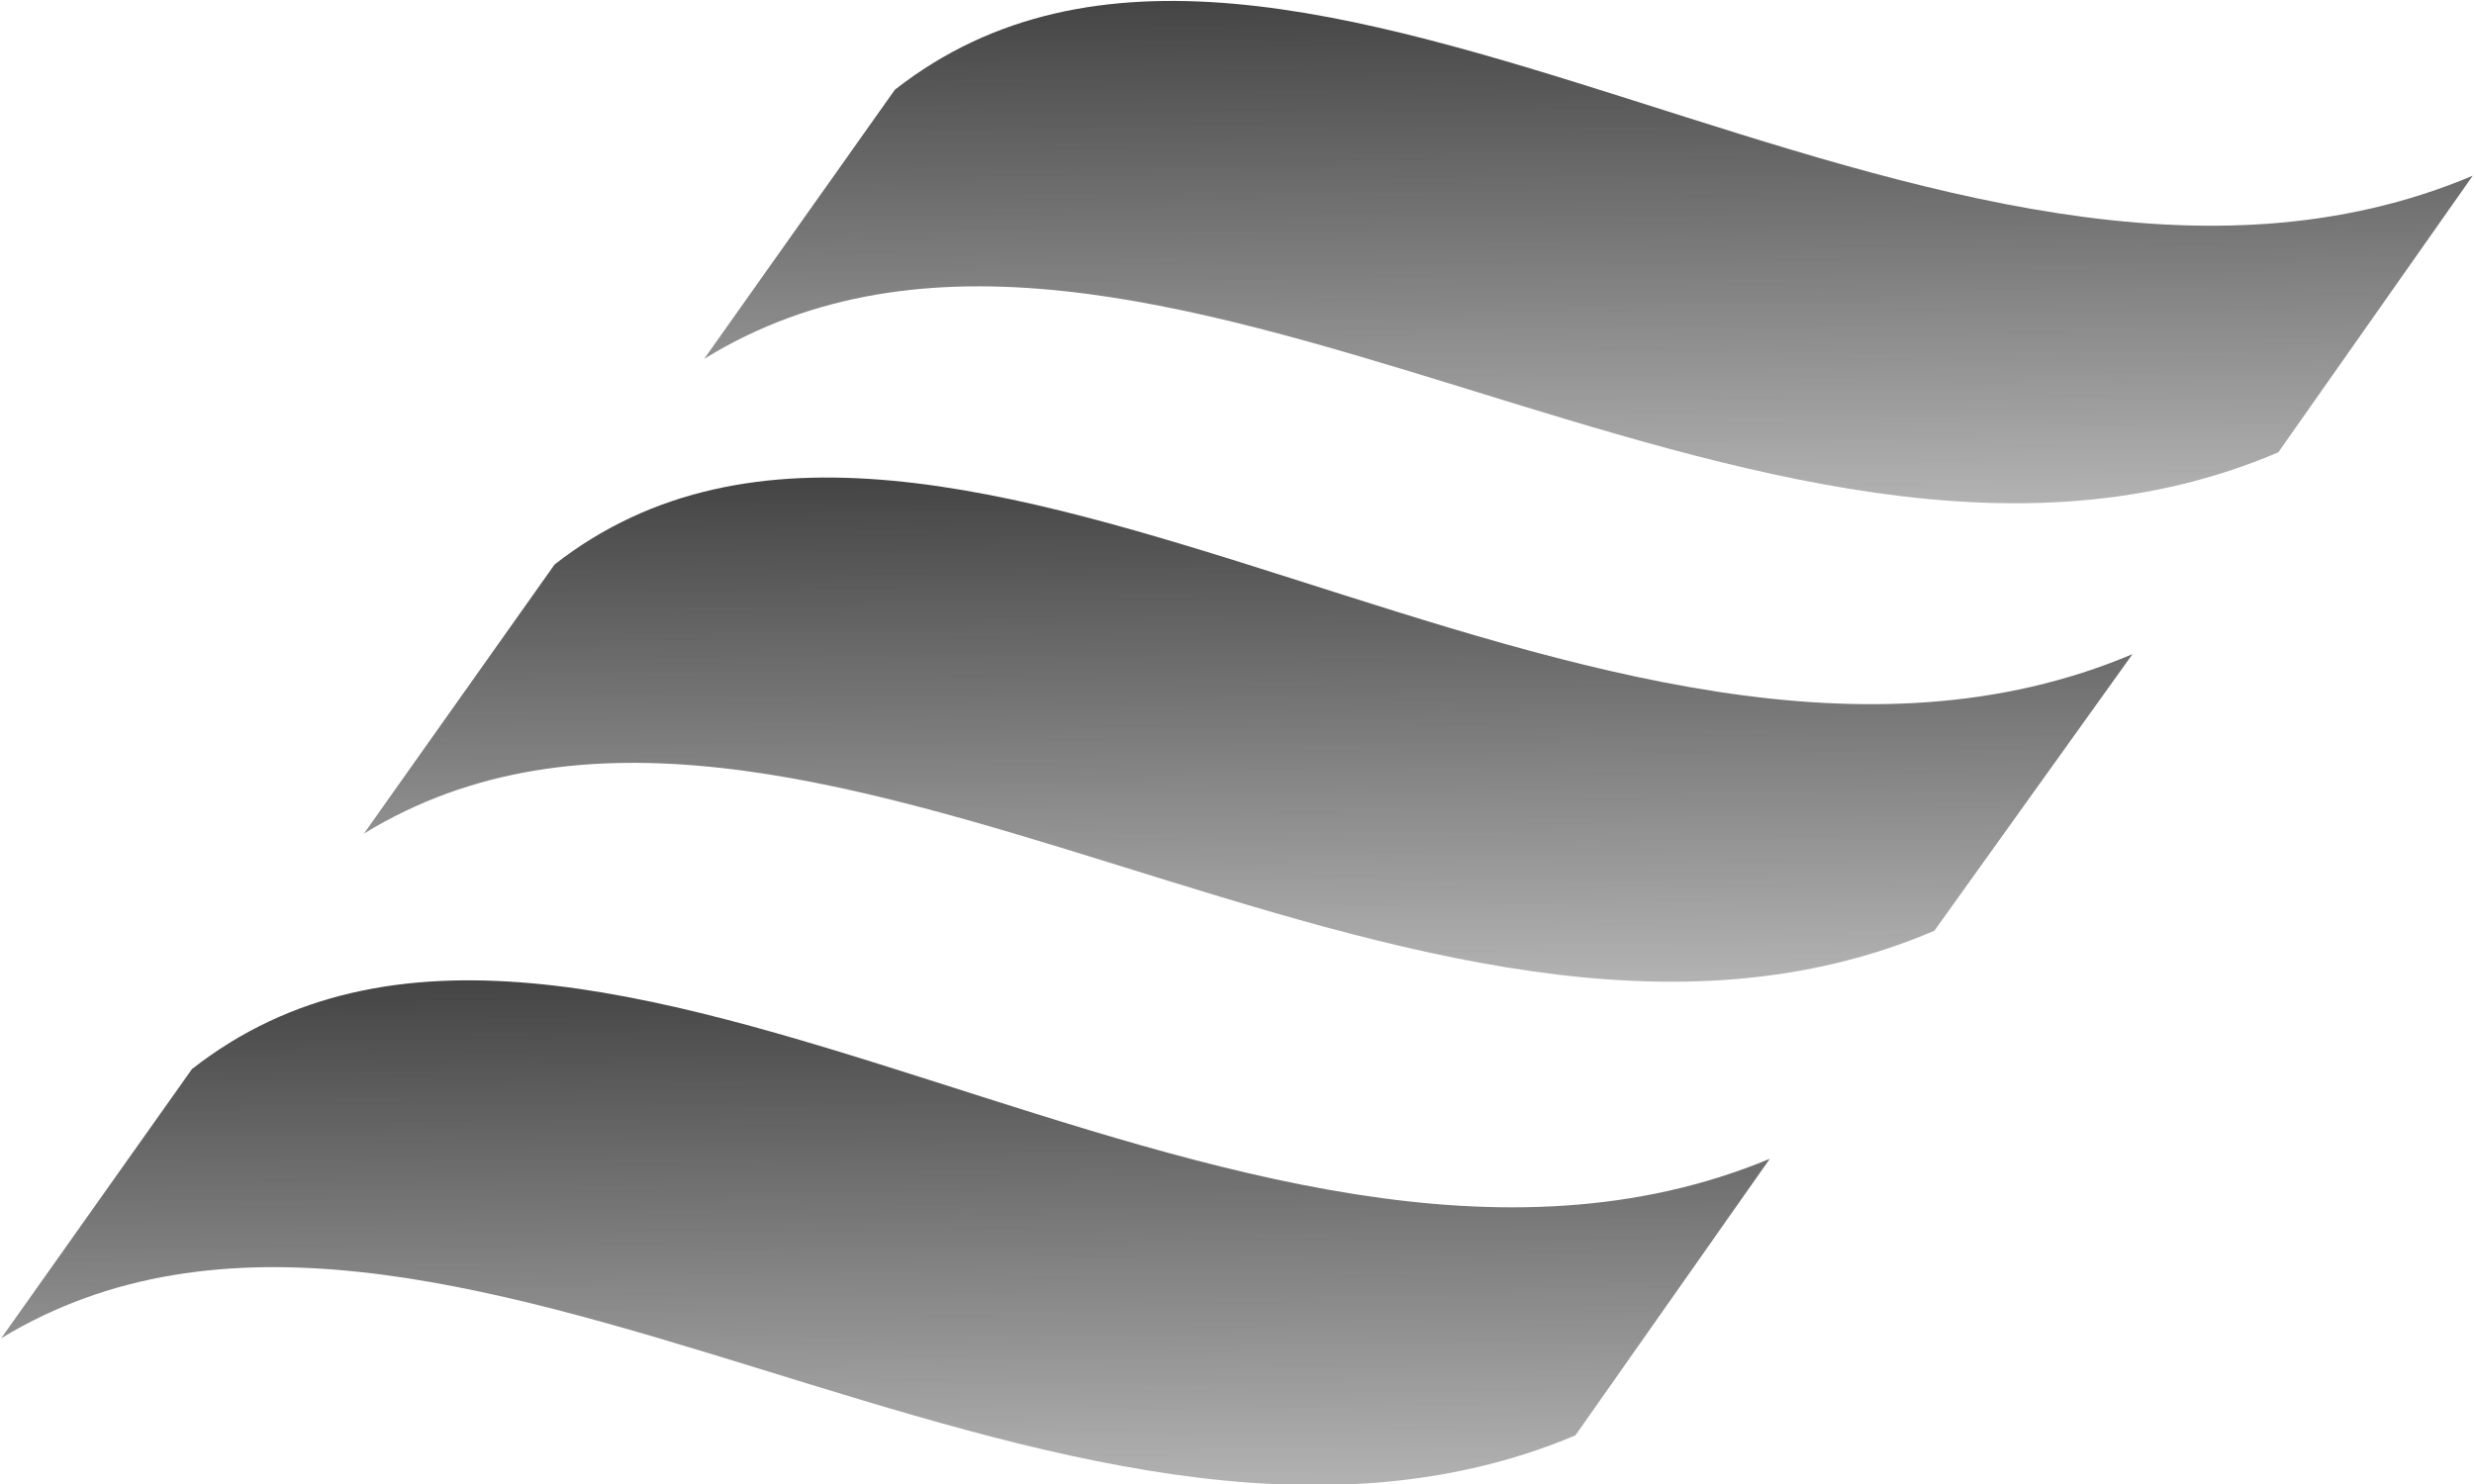
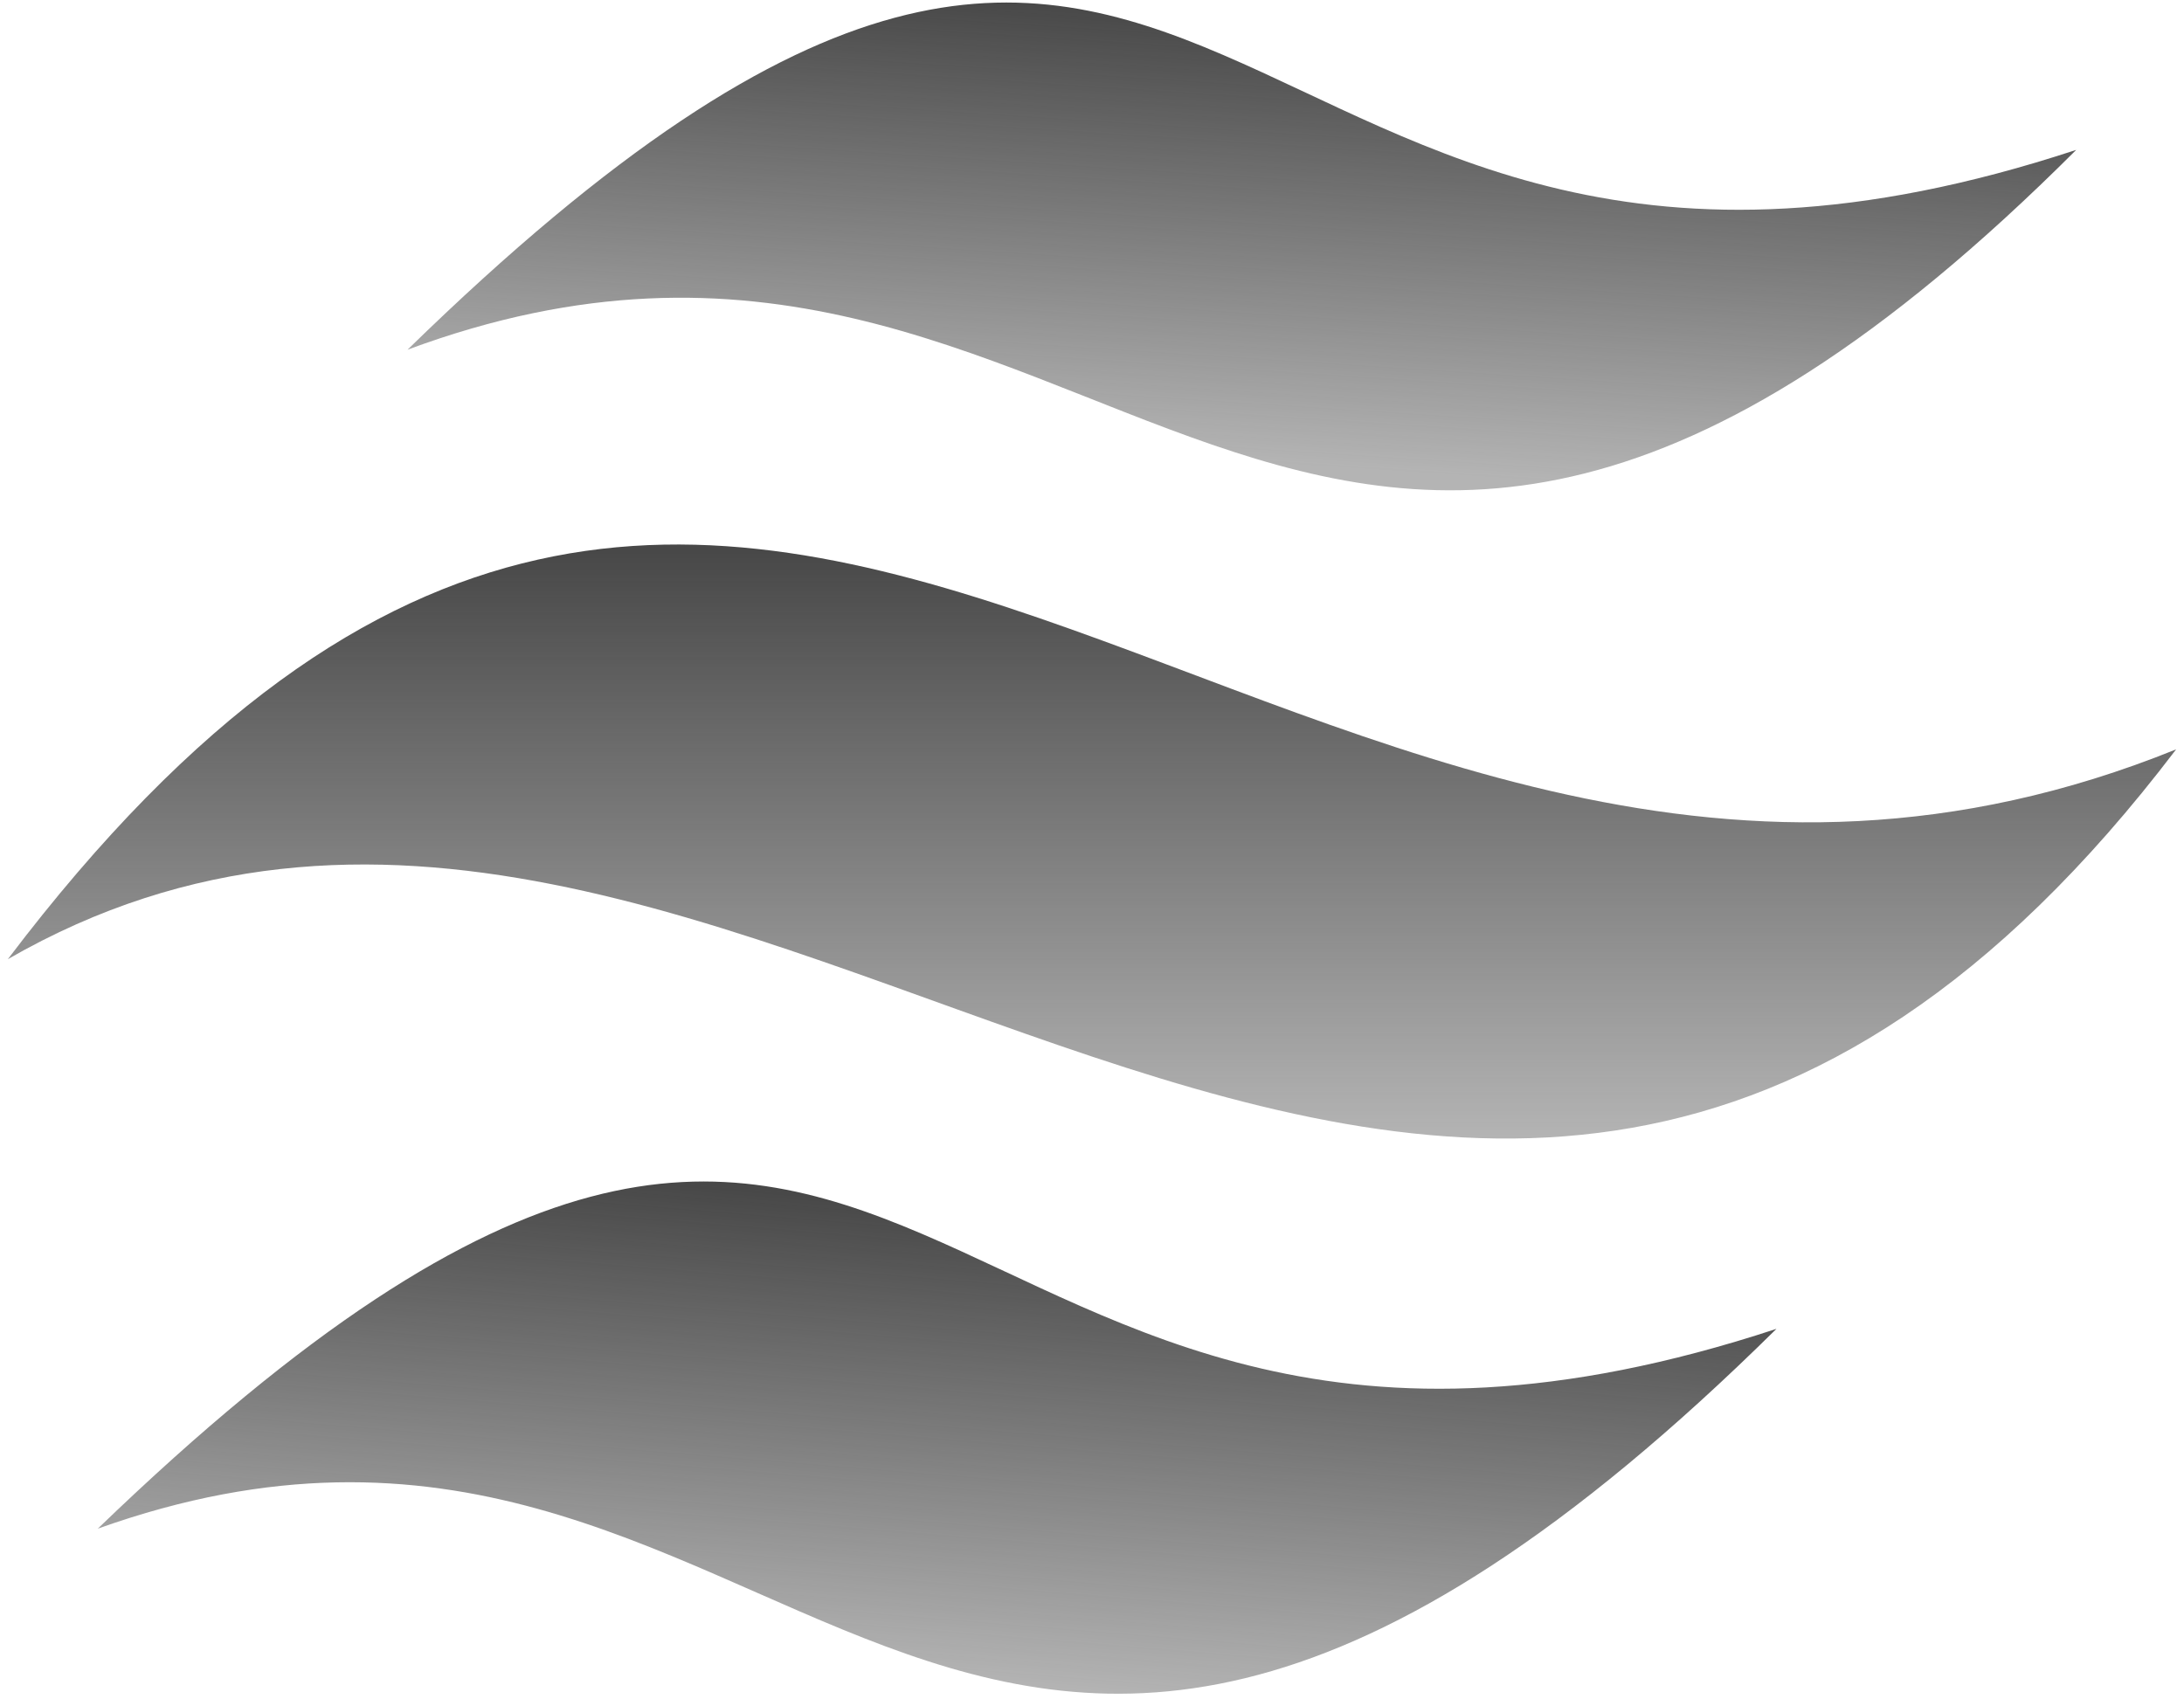
- <svg xmlns="http://www.w3.org/2000/svg" xml:space="preserve" width="20px" height="12px" version="1.1" style="shape-rendering:geometricPrecision; text-rendering:geometricPrecision; image-rendering:optimizeQuality; fill-rule:evenodd; clip-rule:evenodd" viewBox="0 0 6.61 3.97">
+ <svg xmlns="http://www.w3.org/2000/svg" xmlns:xlink="http://www.w3.org/1999/xlink" xml:space="preserve" width="18px" height="14px" version="1.1" style="shape-rendering:geometricPrecision; text-rendering:geometricPrecision; image-rendering:optimizeQuality; fill-rule:evenodd; clip-rule:evenodd" viewBox="0 0 2.17 1.7">
  <defs>
    <style type="text/css">
   
-     .fil0 {fill:url(#id0);fill-rule:nonzero}
+     .fil2 {fill:url(#id0);fill-rule:nonzero}
+     .fil1 {fill:url(#id1);fill-rule:nonzero}
+     .fil0 {fill:url(#id2);fill-rule:nonzero}
   
  </style>
-     <linearGradient id="id0" gradientUnits="objectBoundingBox" x1="11.428%" y1="0%" x2="13.573%" y2="102.857%">
+     <linearGradient id="id0" gradientUnits="userSpaceOnUse" x1="0.33" y1="1.14" x2="0.29" y2="1.63">
      <stop offset="0" style="stop-opacity:1; stop-color:#444444" />
      <stop offset="0.502" style="stop-opacity:0.702; stop-color:#444444" />
      <stop offset="1" style="stop-opacity:0.4; stop-color:#444444" />
    </linearGradient>
+     <linearGradient id="id1" gradientUnits="userSpaceOnUse" xlink:href="#id0" x1="0.63" y1="-0.04" x2="0.6" y2="0.42">
+   </linearGradient>
+     <linearGradient id="id2" gradientUnits="userSpaceOnUse" xlink:href="#id0" x1="0.27" y1="0.53" x2="0.27" y2="1.14">
+   </linearGradient>
  </defs>
  <g id="Layer_x0020_1">
-     <path class="fil0" d="M2.39 0.24c1.06,-0.83 2.8,0.83 4.22,0.23l-0.52 0.74c-1.38,0.59 -3.04,-0.97 -4.21,-0.25l0.51 -0.72z" />
-     <path class="fil0" d="M1.48 1.51c1.05,-0.82 2.8,0.84 4.22,0.24l-0.53 0.74c-1.38,0.59 -3.04,-0.97 -4.2,-0.26l0.51 -0.72z" />
-     <path class="fil0" d="M0.51 2.86c1.06,-0.83 2.8,0.83 4.22,0.24l-0.52 0.74c-1.38,0.58 -3.04,-0.97 -4.21,-0.26l0.51 -0.72z" />
+     <path class="fil0" d="M2.17 0.75c-0.73,0.96 -1.44,-0.21 -2.17,0.21 0.75,-0.99 1.28,0.15 2.17,-0.21z" />
+     <path class="fil1" d="M2.07 0.15c-0.78,0.78 -0.97,-0.06 -1.67,0.2 0.83,-0.81 0.79,0.09 1.67,-0.2z" />
+     <path class="fil2" d="M1.77 1.33c-0.84,0.83 -0.98,-0.05 -1.68,0.2 0.84,-0.81 0.8,0.09 1.68,-0.2z" />
  </g>
</svg>
